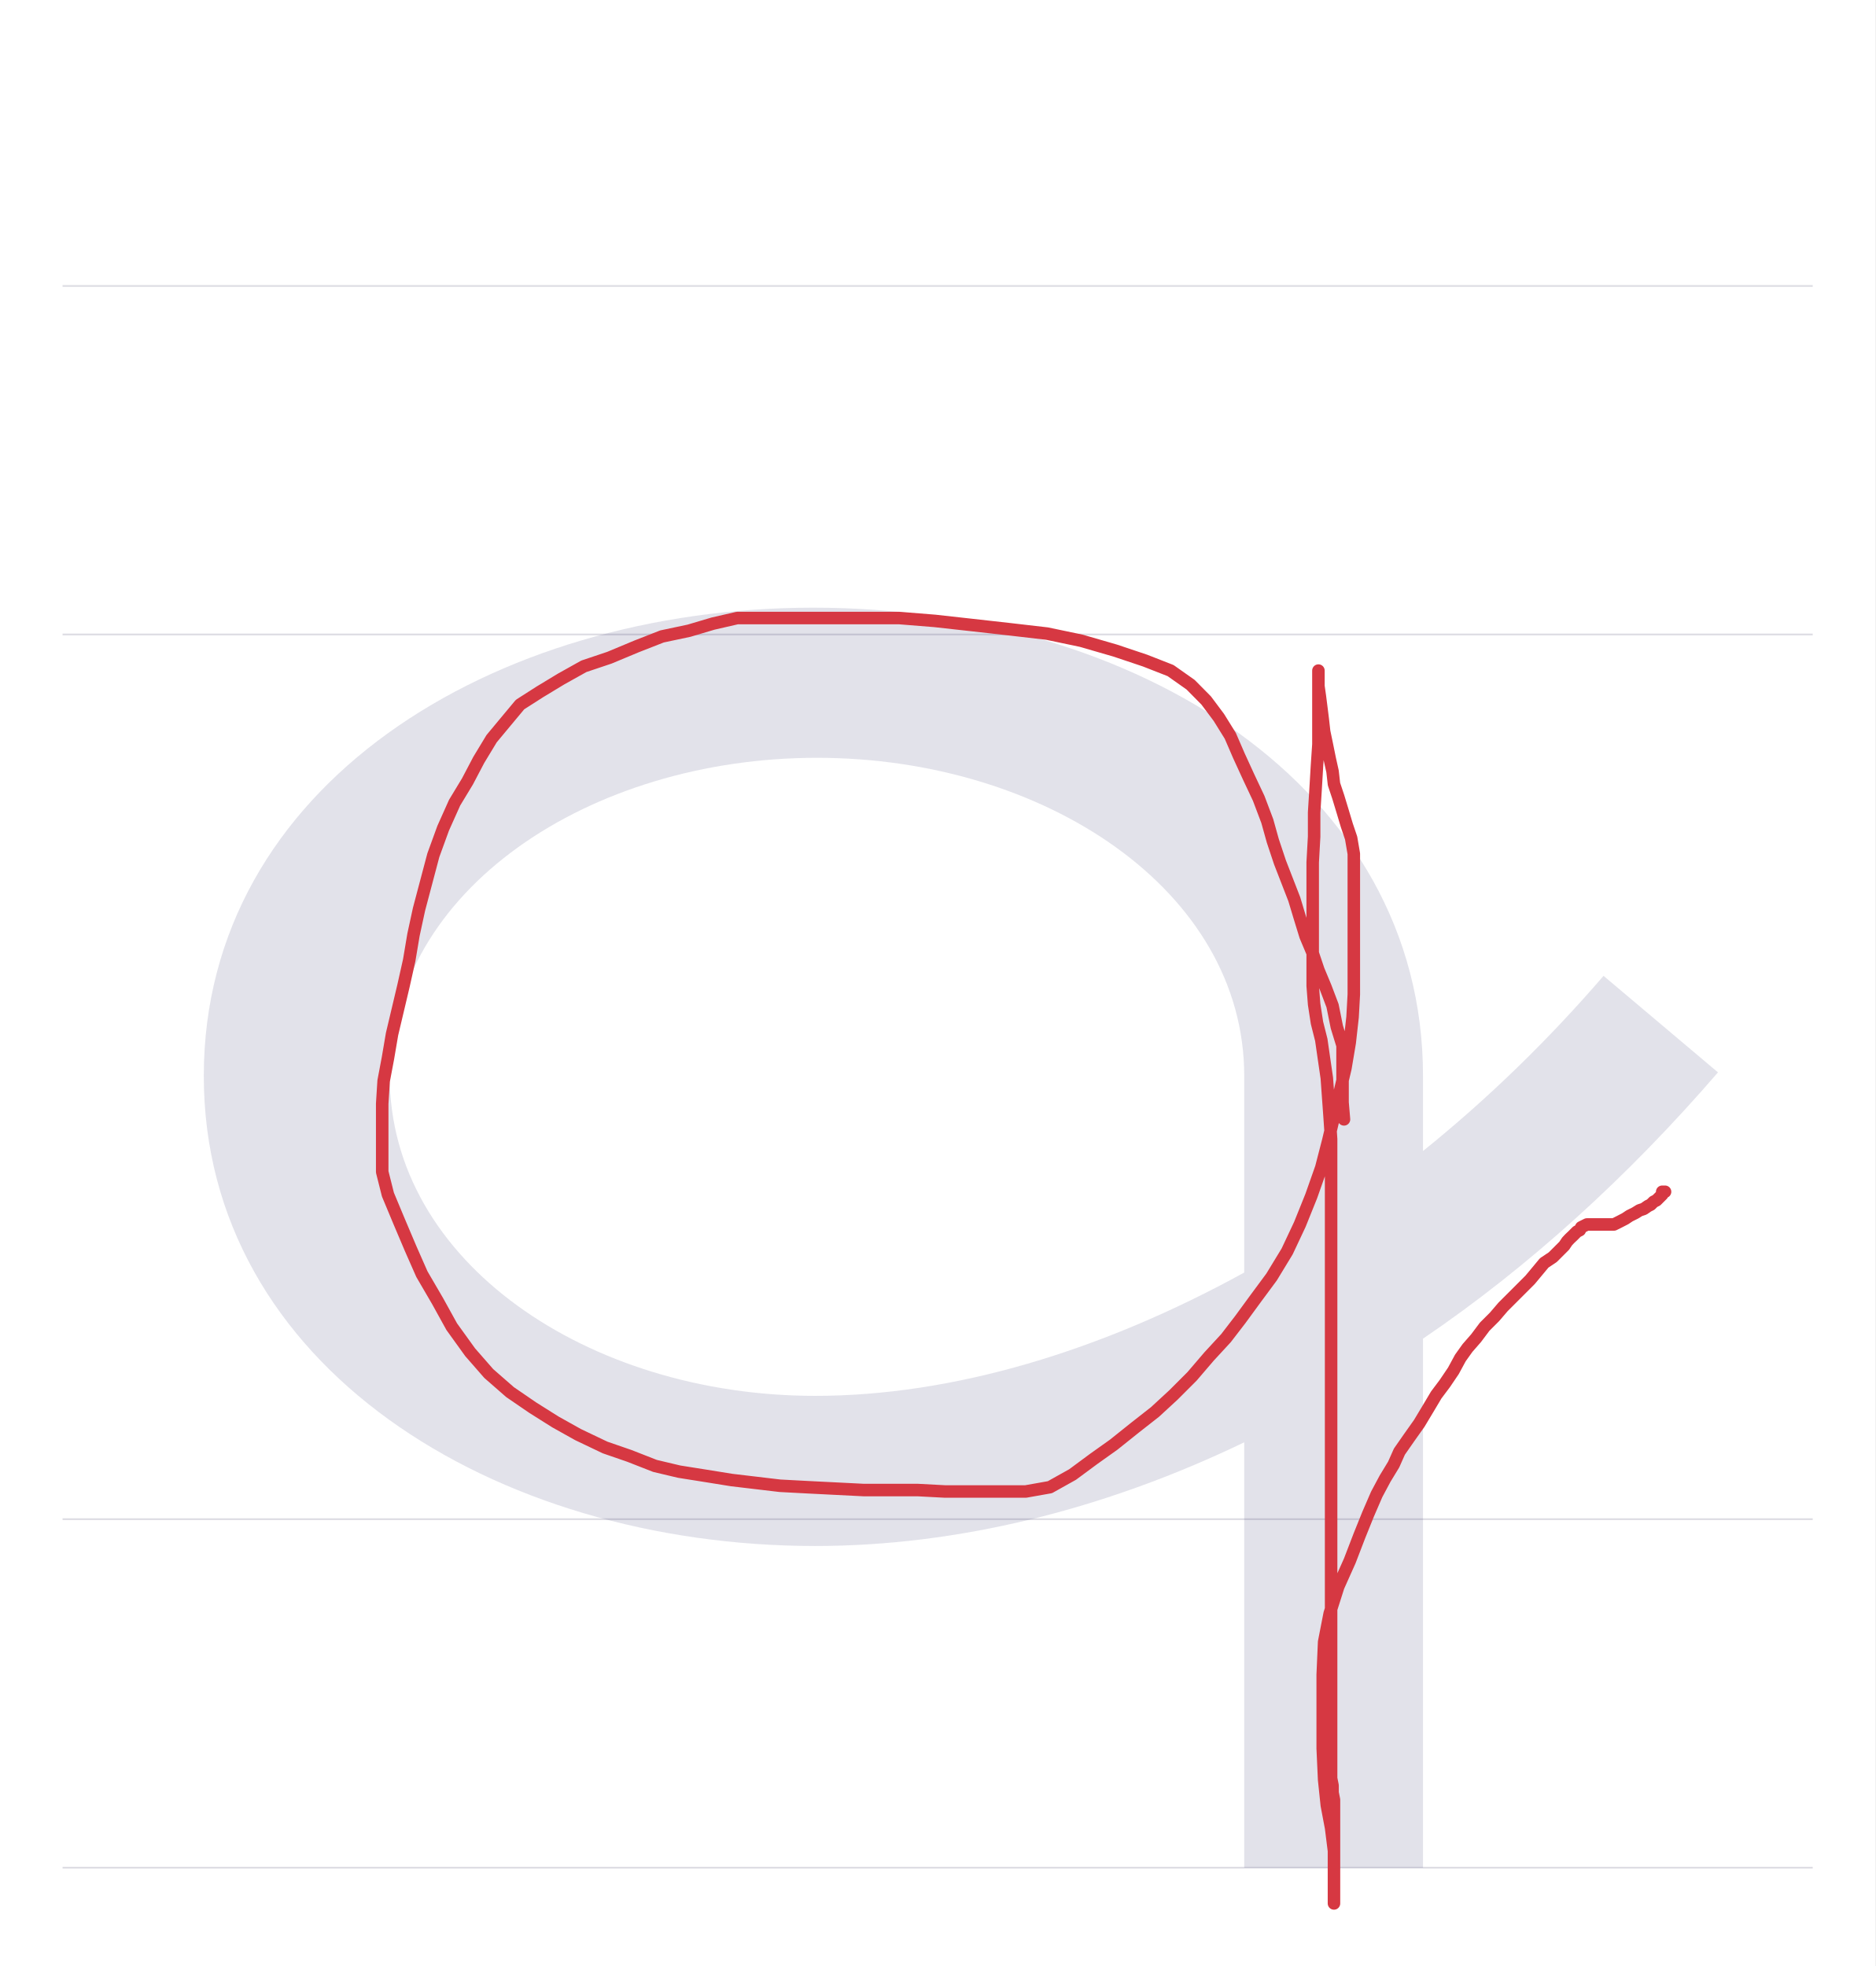
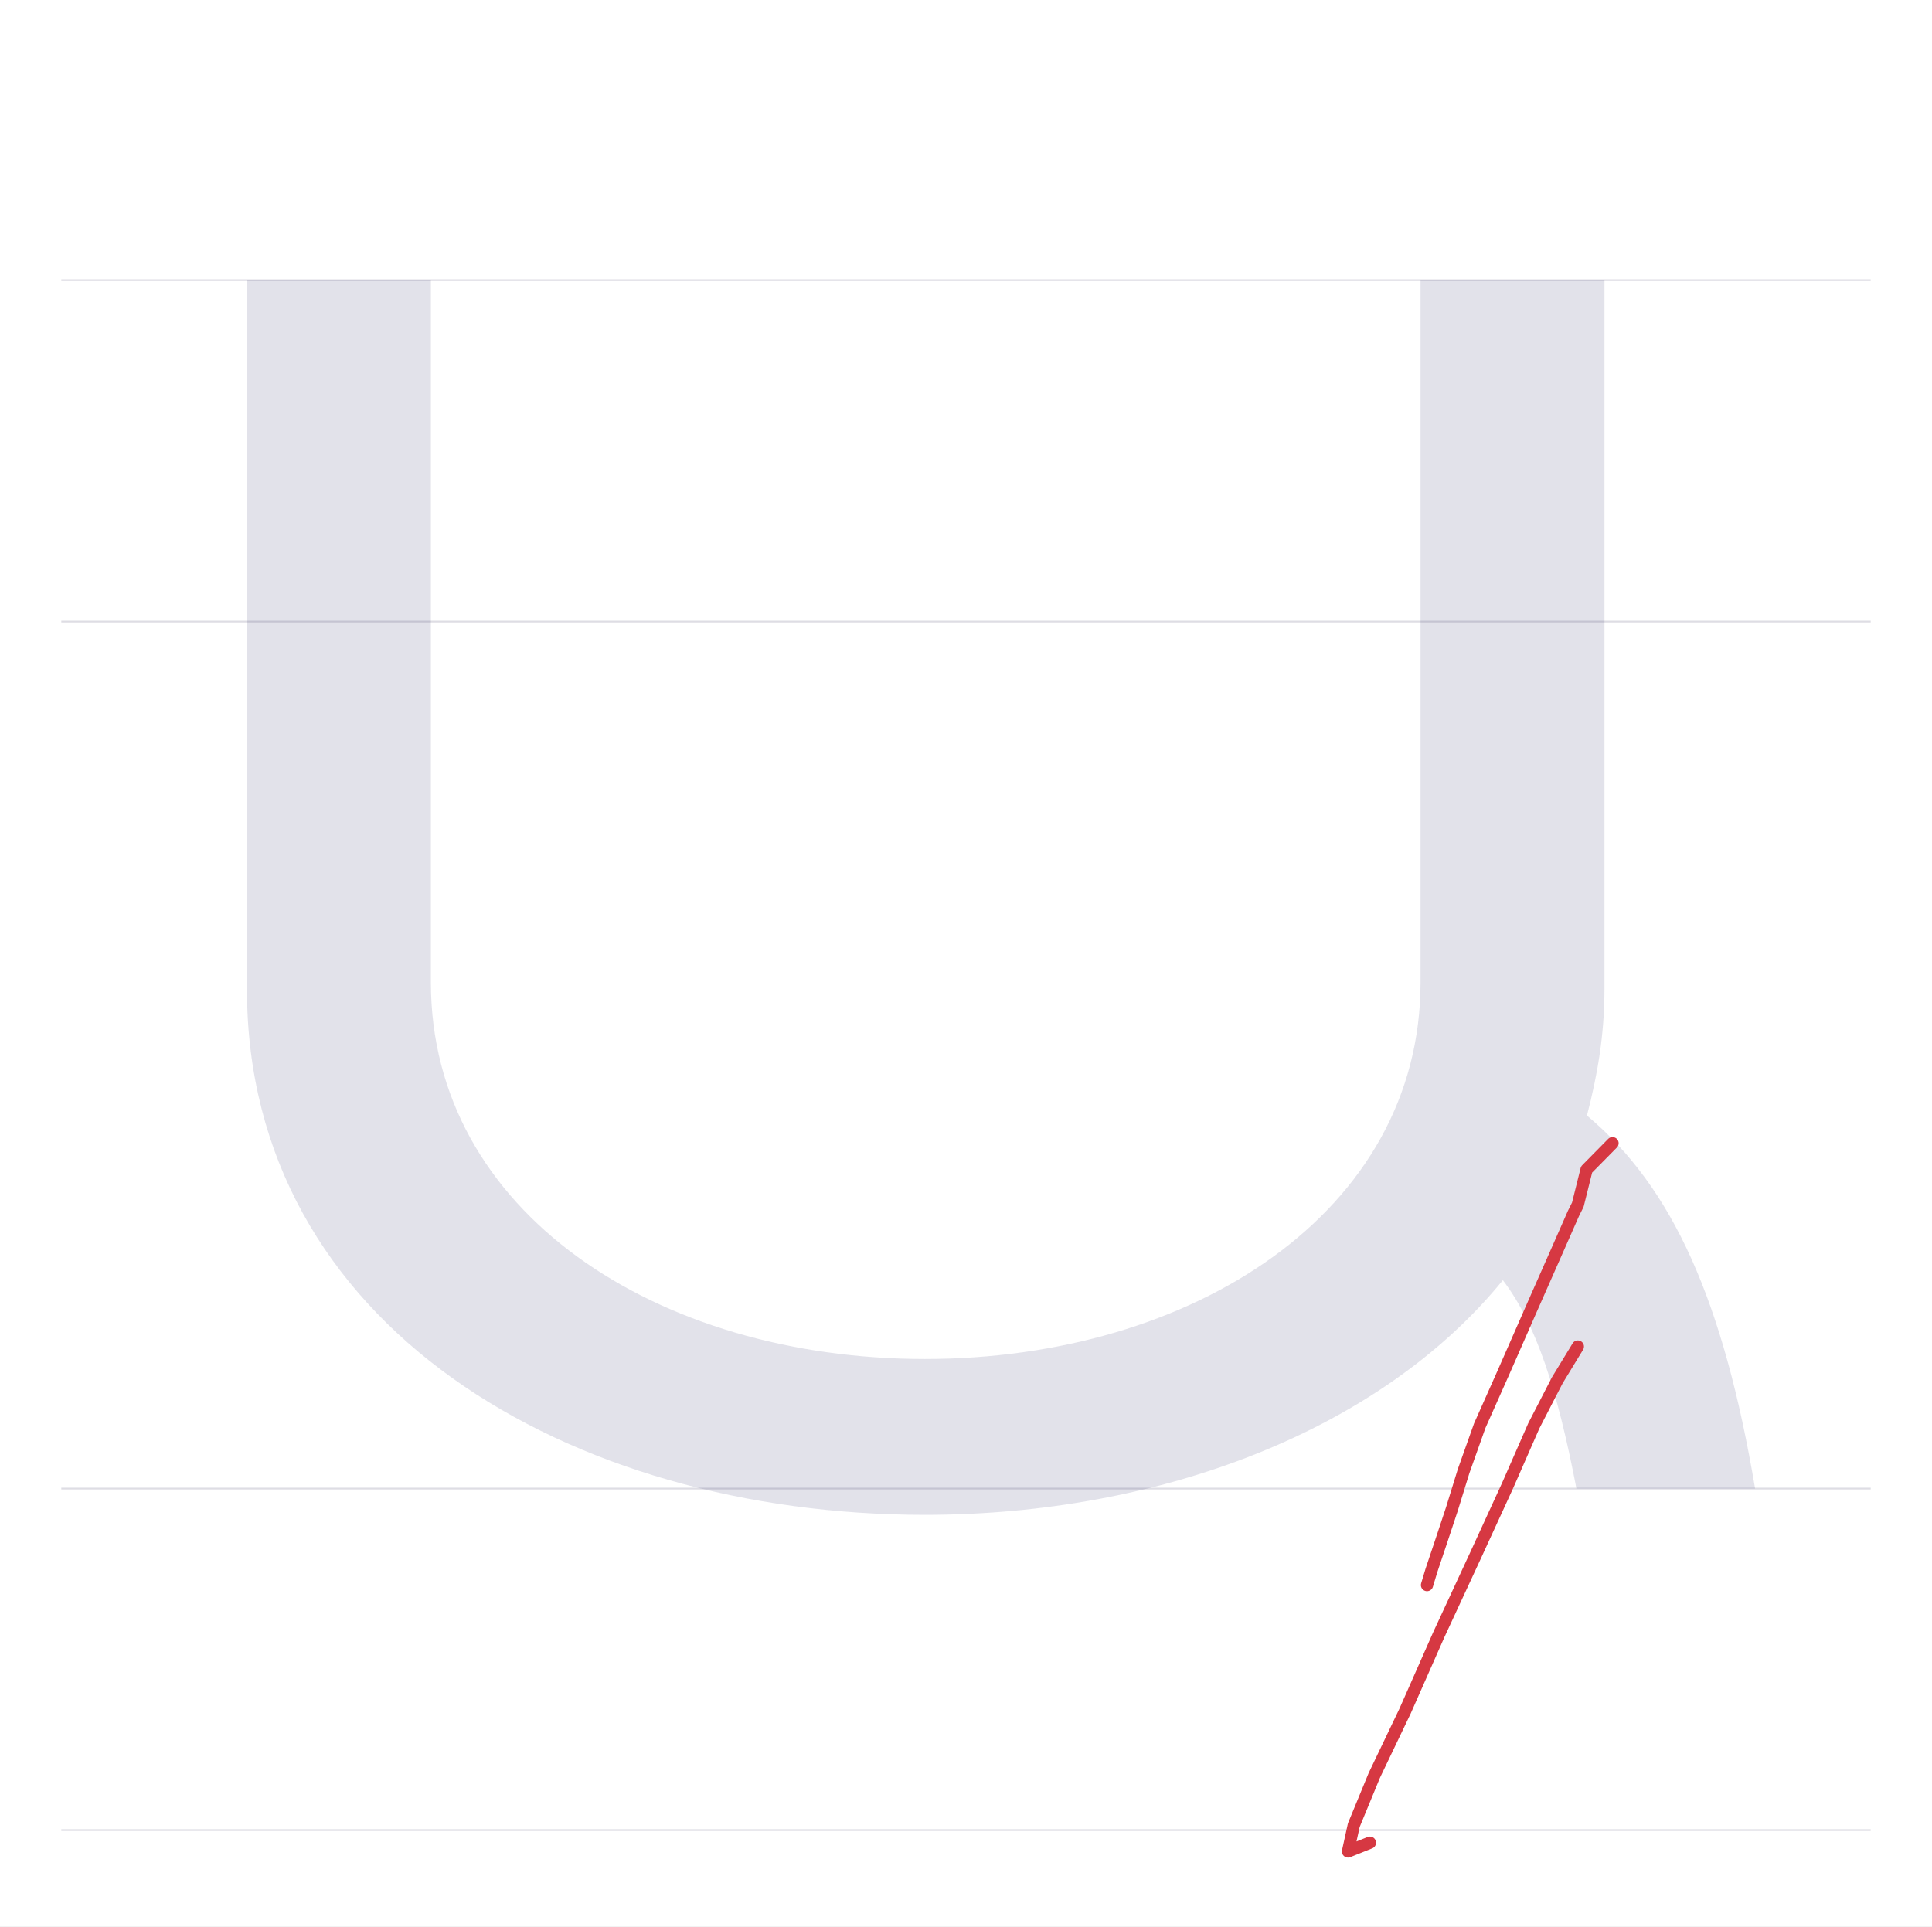
- <svg xmlns="http://www.w3.org/2000/svg" viewBox="0 0 1049 1100">
+ <svg xmlns="http://www.w3.org/2000/svg" viewBox="0 0 1103 1100">
  <rect width="100%" height="100%" fill="white" />
-   <path d="M35 850H1014" stroke="#dedde4" fill="none" />
-   <path d="M35 355H1014" stroke="#dedde4" fill="none" />
-   <path d="M35 160H1014" stroke="#dedde4" fill="none" />
-   <path d="M35 1045H1014" stroke="#dedde4" fill="none" />
-   <path d="M596 -195H696V101C755 141 811 192 861 250L797 304C766 268 732 235 696 206V248C696 410 535 510 355 510C175 510 14 410 14 248C14 86 176 -15 356 -15C435 -15 517 5 596 43ZM596 138C516 94 433 69 356 69C229 69 118 144 118 248C118 352 230 426 357 426C484 426 596 352 596 248Z" fill="#08084d" opacity=".12" transform="translate(100.0 850) scale(1 -1)" />
-   <path d="M751.8,626.3L751,616.8L751,595.3L751,585L747.8,574.6L745.4,562.7L741.5,552.4L737.5,542.8L734.3,533.3L730.3,523.8L727.1,513.4L724,503.1L720,492.8L716,482.5L712,470.5L708.9,459.4L704.1,446.7L698.5,434.8L693,422.8L688.2,411.7L681.8,401.4L674.7,391.9L666,383.1L654.8,375.2L640.5,369.6L623.8,364L604.8,358.5L585.7,354.5L565,352.1L543.6,349.7L522.9,347.4L503,345.8L483.2,345.8L466.5,345.8L450.6,345.8L436.3,345.8L424.4,345.8L412.4,345.8L398.9,348.9L385.4,352.9L370.3,356.1L356,361.7L340.9,368L326.6,372.8L313.9,379.9L302,387.1L290.9,394.2L282.9,403.8L275,413.3L267.8,425.2L261.5,437.2L254.3,449.1L247.9,463.4L242.4,478.5L238.4,493.6L234.4,508.7L231.3,523L228.9,537.3L225.7,551.6L222.5,565.1L219.3,578.6L217,592.1L214.6,604.8L213.8,617.5L213.8,630.3L213.8,643L213.8,655.7L217,668.4L223.3,683.5L229.7,698.6L236,712.9L244.8,728L252.7,742.3L263,756.6L273.4,768.5L285.3,778.9L298,787.6L310.7,795.6L323.4,802.7L338.5,809.9L352.1,814.6L366.4,820.2L379.9,823.4L395,825.8L409.3,828.1L422.8,829.7L436.3,831.3L451.4,832.1L467.3,832.9L483.2,833.7L499.1,833.7L513.4,833.7L528.5,834.5L543.6,834.5L558.7,834.5L573.8,834.5L587.3,832.1L600,825L611.9,816.2L623,808.3L635,798.7L646.1,790L656.4,780.5L666.8,770.1L676.3,759L685.8,748.7L693.8,738.3L702.5,726.4L711.3,714.5L720,700.2L727.1,685.1L733.5,669.2L739.1,653.3L743,638.2L746.2,624.7L749.4,611.2L752.6,597.7L755,583.4L756.6,569.1L757.3,556.4L757.3,544.4L757.3,534.1L757.3,523L757.3,511.1L757.3,498.3L757.3,487.2L757.3,477.7L755.8,468.9L753.4,461.8L751,453.8L748.6,445.9L746.2,438.7L745.4,431.6L743.8,424.4L742.2,416.5L740.7,409.3L739.9,402.2L739.1,395.8L738.3,389.5L737.5,383.9L737.5,379.9L737.5,376.8L737.5,375.2L737.5,377.6L737.5,380.7L737.5,384.7L737.5,390.3L737.5,396.6L737.5,405.4L737.5,416.5L736.7,428.4L735.9,441.9L735.1,454.6L735.1,468.1L734.3,482.5L734.3,495.2L734.3,507.1L734.3,519L734.3,530.1L734.3,541.3L734.3,551.6L735.1,561.9L736.7,572.3L739.1,581.8L740.7,592.9L742.2,603.2L743,614.4L743.8,625.5L744.6,637.4L744.6,648.5L744.6,661.3L744.6,673.2L744.6,685.1L744.6,697L744.6,709.7L744.6,722.4L744.6,736L744.6,748.7L744.6,760.6L744.6,772.5L744.6,783.6L744.6,795.6L744.6,806.7L744.6,817.8L744.6,829.7L744.6,840.1L744.6,850.4L744.6,861.5L744.6,871.1L744.6,880.6L744.6,888.5L744.6,897.3L744.6,906L744.6,913.2L744.6,921.9L744.6,929.1L744.6,937.8L744.6,945L744.6,952.9L744.6,960.9L744.6,967.2L744.6,974.4L744.6,979.9L744.6,984.7L744.6,990.3L744.6,995L745.4,999L745.4,1003L746.2,1007L746.2,1010.1L746.2,1014.1L746.2,1016.5L746.2,1019.7L746.2,1023.6L746.2,1026.8L746.2,1030L746.2,1032.4L746.2,1034.8L746.2,1036.4L746.2,1038.7L746.2,1041.1L746.2,1043.5L746.2,1045.9L746.2,1047.5L746.2,1049.1L746.2,1050.7L746.2,1052.2L746.2,1053.8L746.2,1055.4L746.2,1057L746.2,1058.6L746.2,1060.2L746.2,1061.8L746.2,1063.4L746.2,1065L746.2,1059.4L746.2,1049.1L746.2,1035.6L744.6,1022.8L742.2,1010.1L740.7,995.8L739.9,978.3L739.9,957.7L739.9,937L740.7,918.7L743.8,902.8L748.6,887.7L755,873.4L760.5,859.1L765.3,847.2L770.1,836.1L774.8,827.3L779.6,819.4L782.8,812.2L788.3,804.3L793.9,796.4L798.7,788.4L803.4,780.5L808.2,774.1L813,767L816.9,759.8L820.9,754.2L825.7,748.7L830.5,742.3L836,736.8L840.8,731.2L846.4,725.6L851.1,720.9L855.9,716.1L859.9,711.3L863.8,706.6L868.6,703.4L871.8,700.2L875,697L876.6,694.6L878.1,693L879.7,691.5L882.1,689.1L883.7,688.3L884.5,686.7L886.1,685.9L887.7,685.1L889.3,685.1L890.9,685.1L893.2,685.1L894.8,685.1L896.4,685.1L898,685.1L899.6,685.1L902.8,685.1L906,683.5L909.1,681.9L911.5,680.3L914.7,678.7L917.1,677.2L919.5,676.4L921.8,674.8L923.4,674L925,672.4L926.6,671.6L928.2,670L929.8,668.4L929.8,666.8L931.4,666.8" fill="none" stroke="#d63842" stroke-width="7" stroke-linecap="round" stroke-linejoin="round" />
+   <path d="M35 850H1068" stroke="#dedde4" fill="none" />
+   <path d="M35 355H1068" stroke="#dedde4" fill="none" />
+   <path d="M35 160H1068" stroke="#dedde4" fill="none" />
+   <path d="M35 1045H1068" stroke="#dedde4" fill="none" />
+   <path d="M41 690V285C41 93 225 -15 428 -15C562 -15 688 33 758 119C777 94 789 57 800 0H902C884 107 855 172 806 213C812 236 816 259 816 285V690H711V289C711 158 581 74 428 74C275 74 146 158 146 289V690Z" fill="#08084d" opacity=".12" transform="translate(100.0 850) scale(1 -1)" />
+   <path d="M920.6,652.8L905.8,667.8L900.8,687.9L898.3,692.9L889.1,713.8L874,748L858.2,784L844.8,814.1L835.6,840L828.9,861.7L823.1,879.2L817.2,896.8L814.7,905.1" fill="none" stroke="#d63842" stroke-width="7" stroke-linecap="round" stroke-linejoin="round" />
+   <path d="M900.8,768.9L889.1,788.1L875.7,814.1L860.7,848.3L842.3,888.4L821.4,933.5L802.2,977L784.6,1013.8L772.9,1042.2L769.6,1057.2L782.1,1052.2" fill="none" stroke="#d63842" stroke-width="7" stroke-linecap="round" stroke-linejoin="round" />
</svg>
